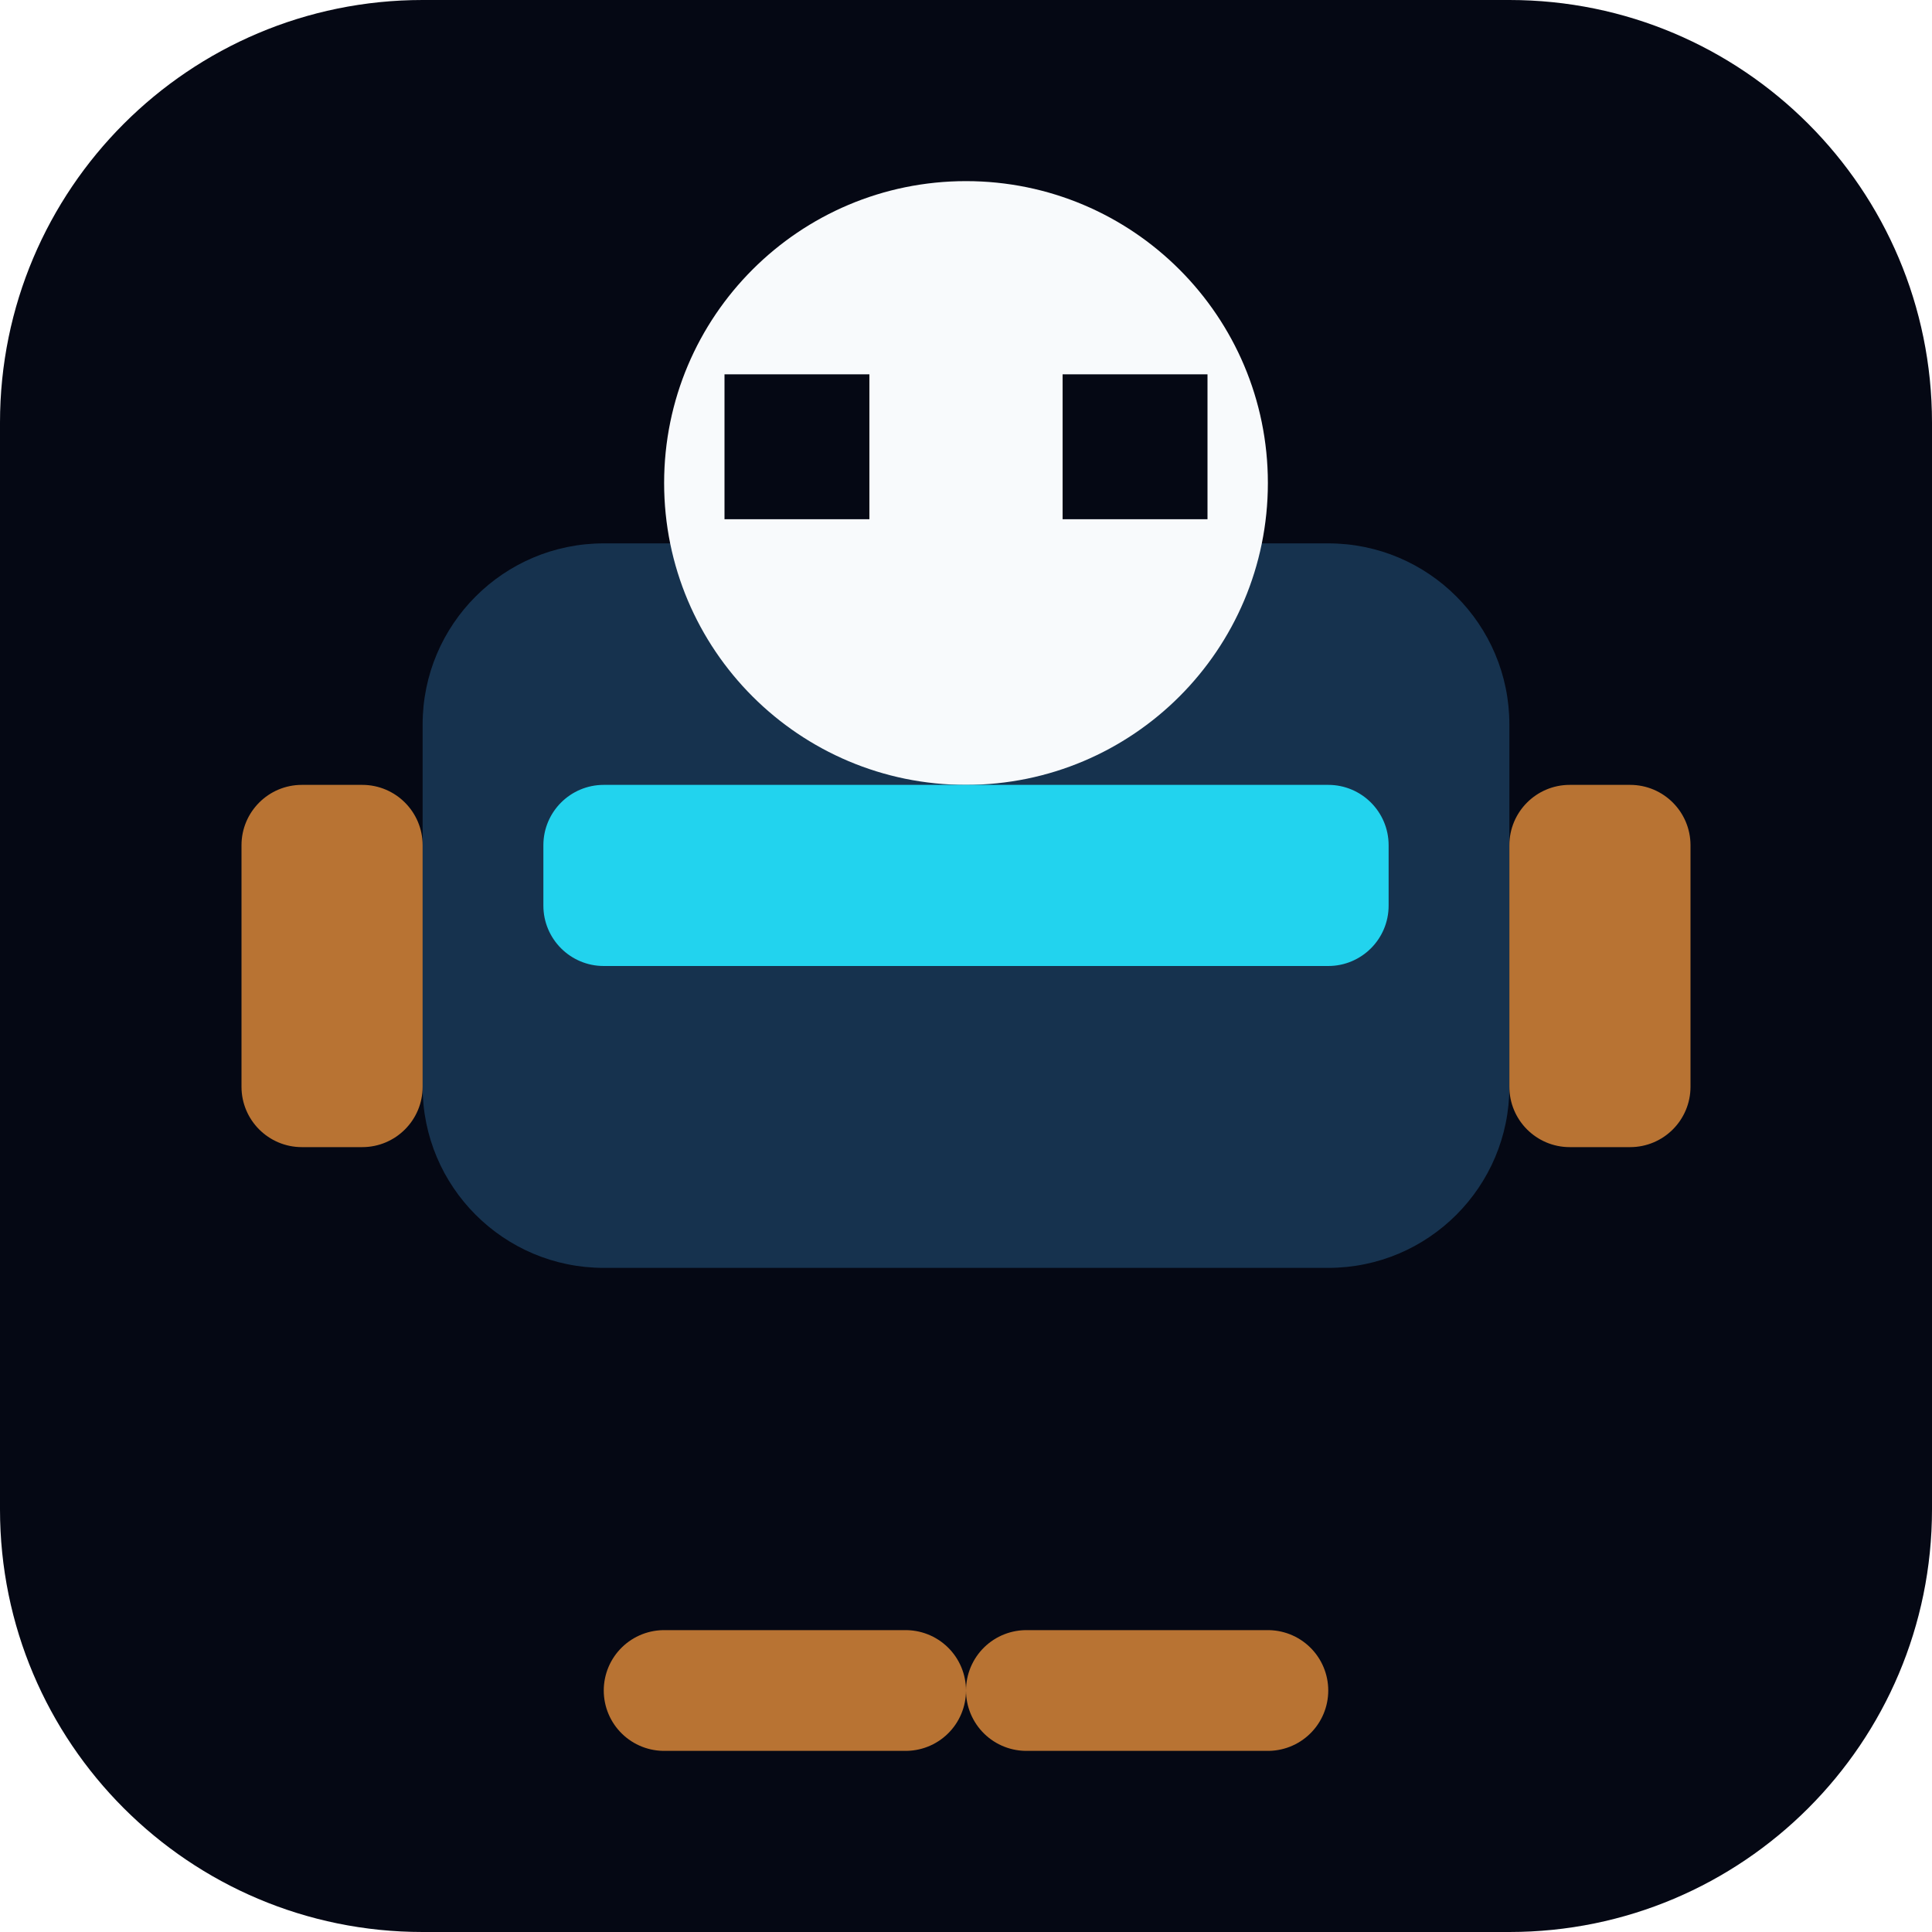
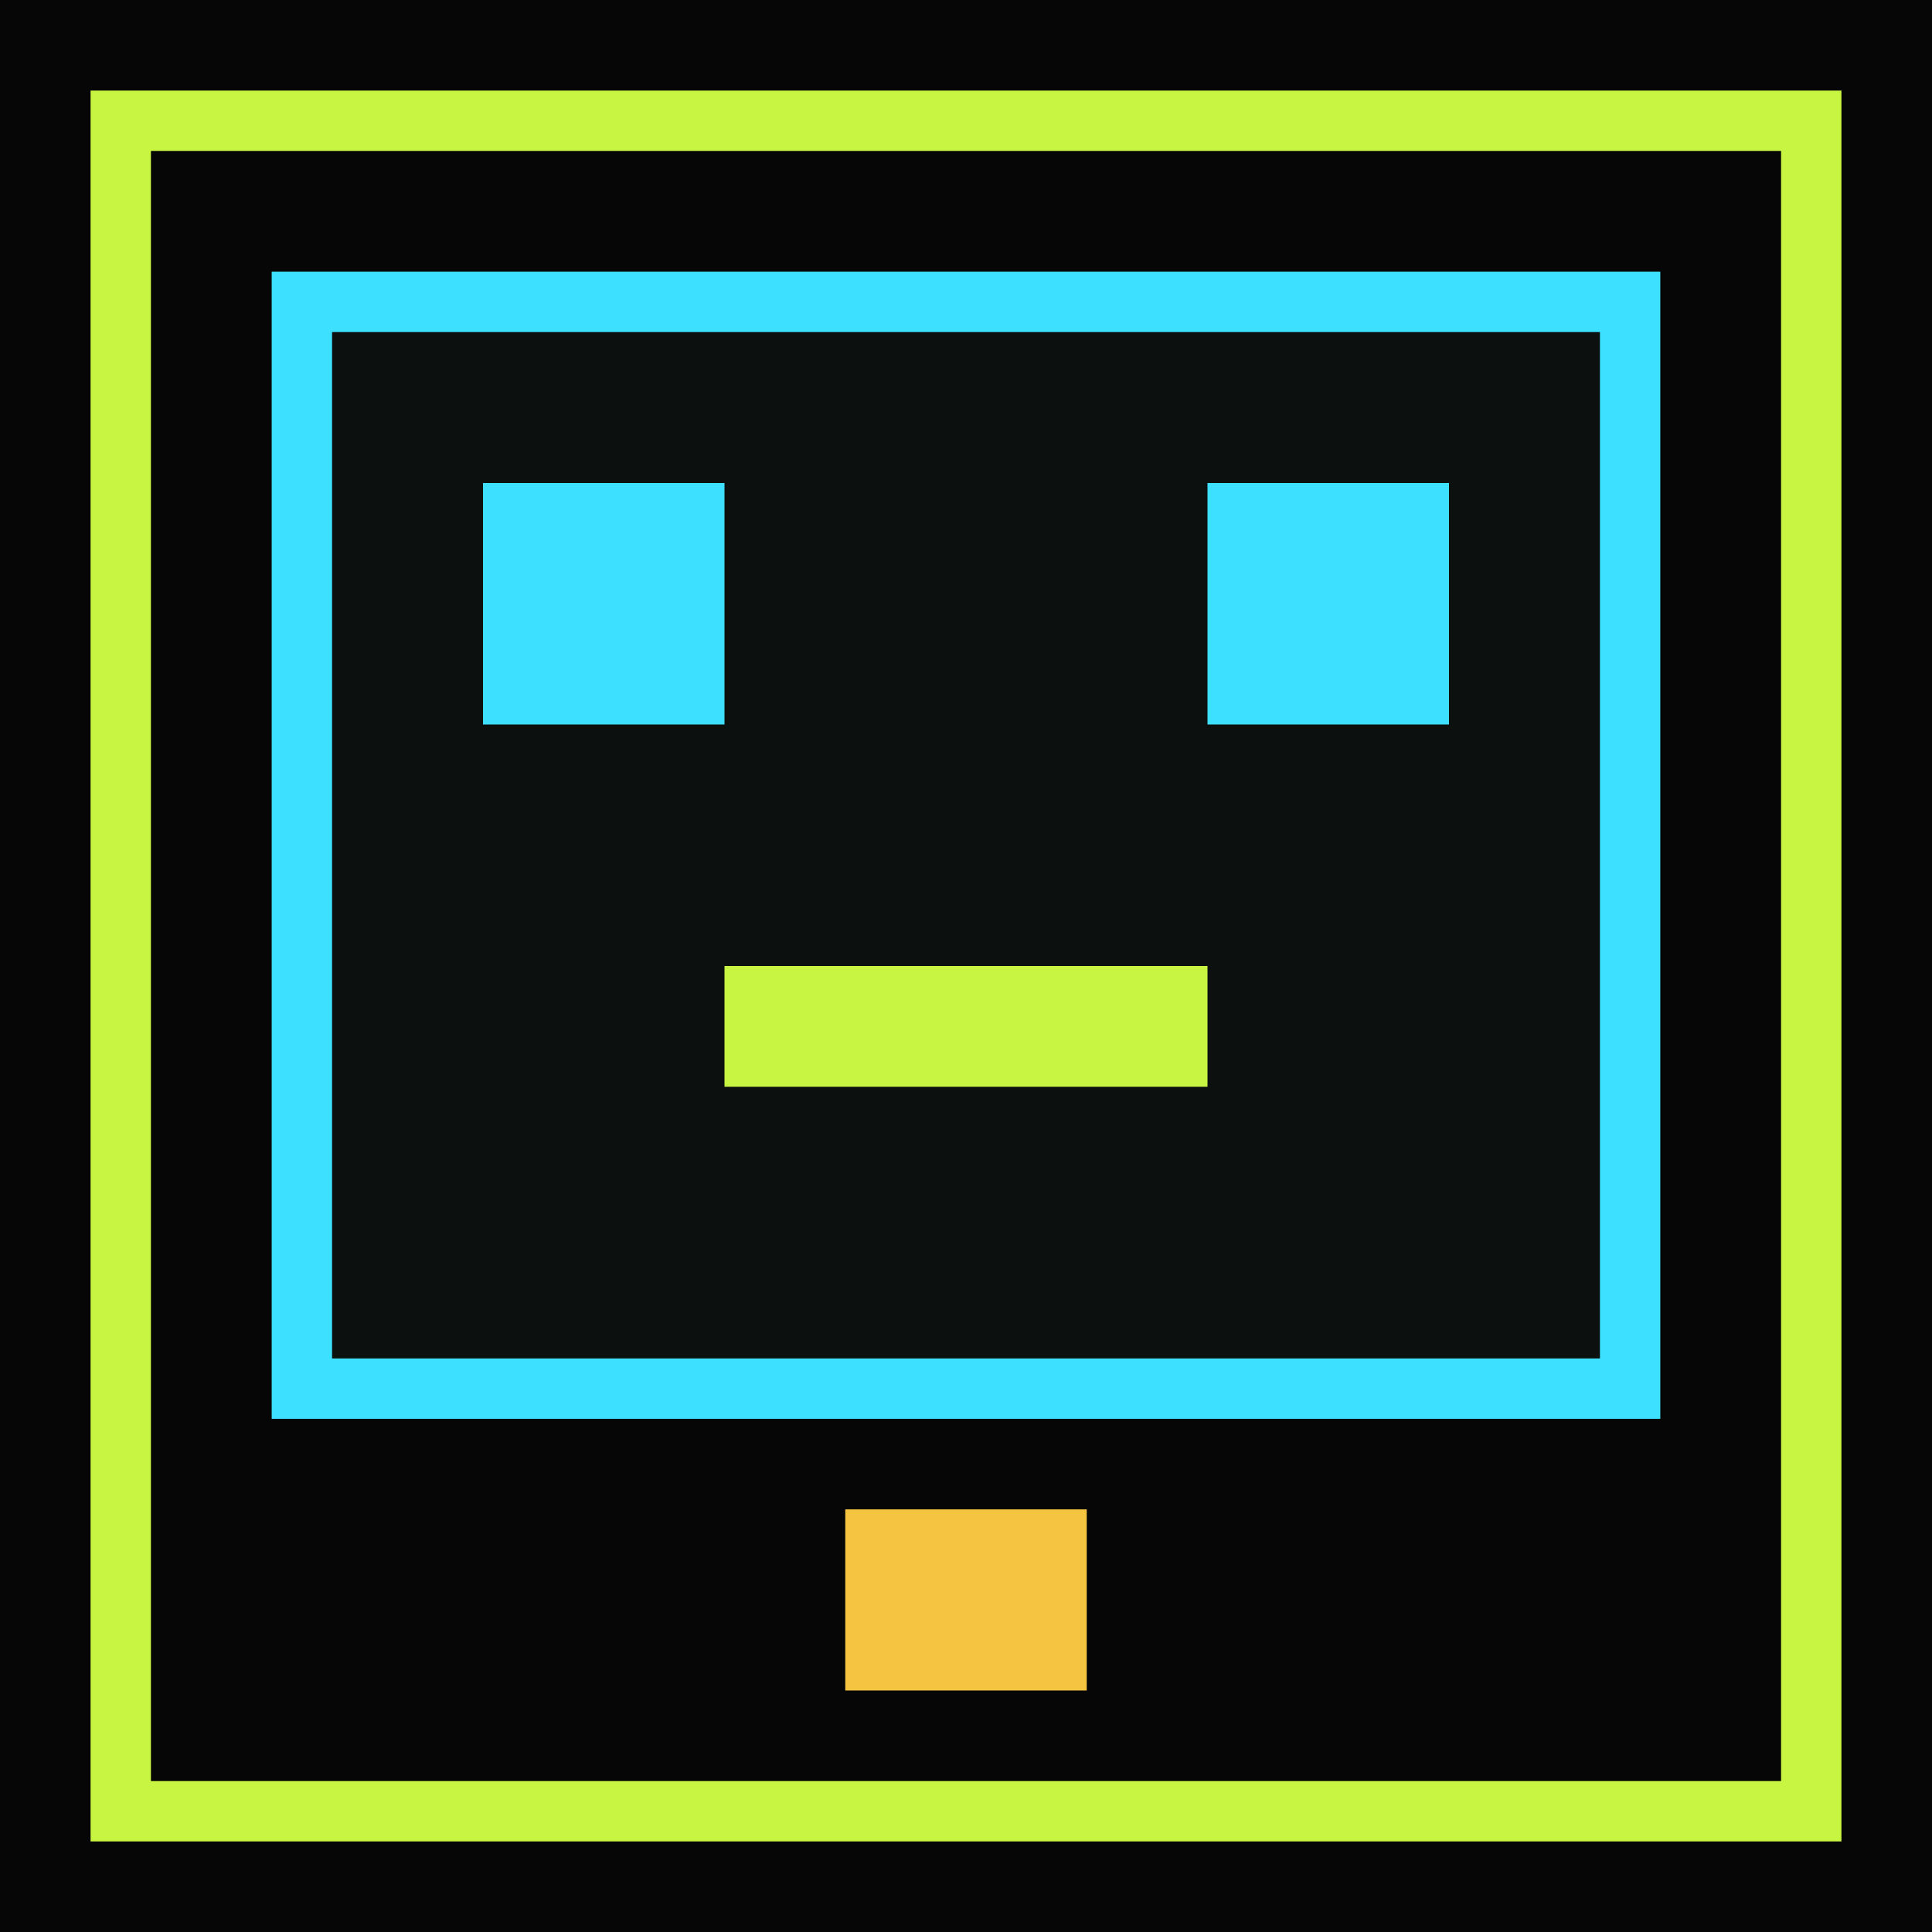
<svg xmlns="http://www.w3.org/2000/svg" viewBox="0 0 32 32">
-   <rect width="32" height="32" rx="7" fill="#050814" />
-   <rect x="7" y="9" width="18" height="12" rx="3" fill="#16324e" />
-   <circle cx="16" cy="8" r="5" fill="#F8FAFC" />
-   <rect x="12" y="6.2" width="2.4" height="2.4" fill="#050814" />
-   <rect x="17.6" y="6.2" width="2.4" height="2.4" fill="#050814" />
-   <rect x="9" y="13" width="14" height="3" rx="1" fill="#22D3EE" />
-   <rect x="4" y="13" width="3" height="6" rx="1" fill="#B87333" />
-   <rect x="25" y="13" width="3" height="6" rx="1" fill="#B87333" />
-   <path d="M11 28h4M17 28h4" stroke="#B87333" stroke-width="2" stroke-linecap="round" />
+   <rect width="32" height="32" fill="#050605" />
+   <rect x="2" y="2" width="28" height="28" fill="none" stroke="#c8f542" stroke-width="1" />
+   <rect x="5" y="5" width="22" height="18" fill="#0c100e" stroke="#3ee0ff" stroke-width="1" />
+   <rect x="8" y="8" width="4" height="4" fill="#3ee0ff" />
+   <rect x="20" y="8" width="4" height="4" fill="#3ee0ff" />
+   <rect x="12" y="16" width="8" height="2" fill="#c8f542" />
+   <rect x="14" y="25" width="4" height="3" fill="#f5c542" />
</svg>
